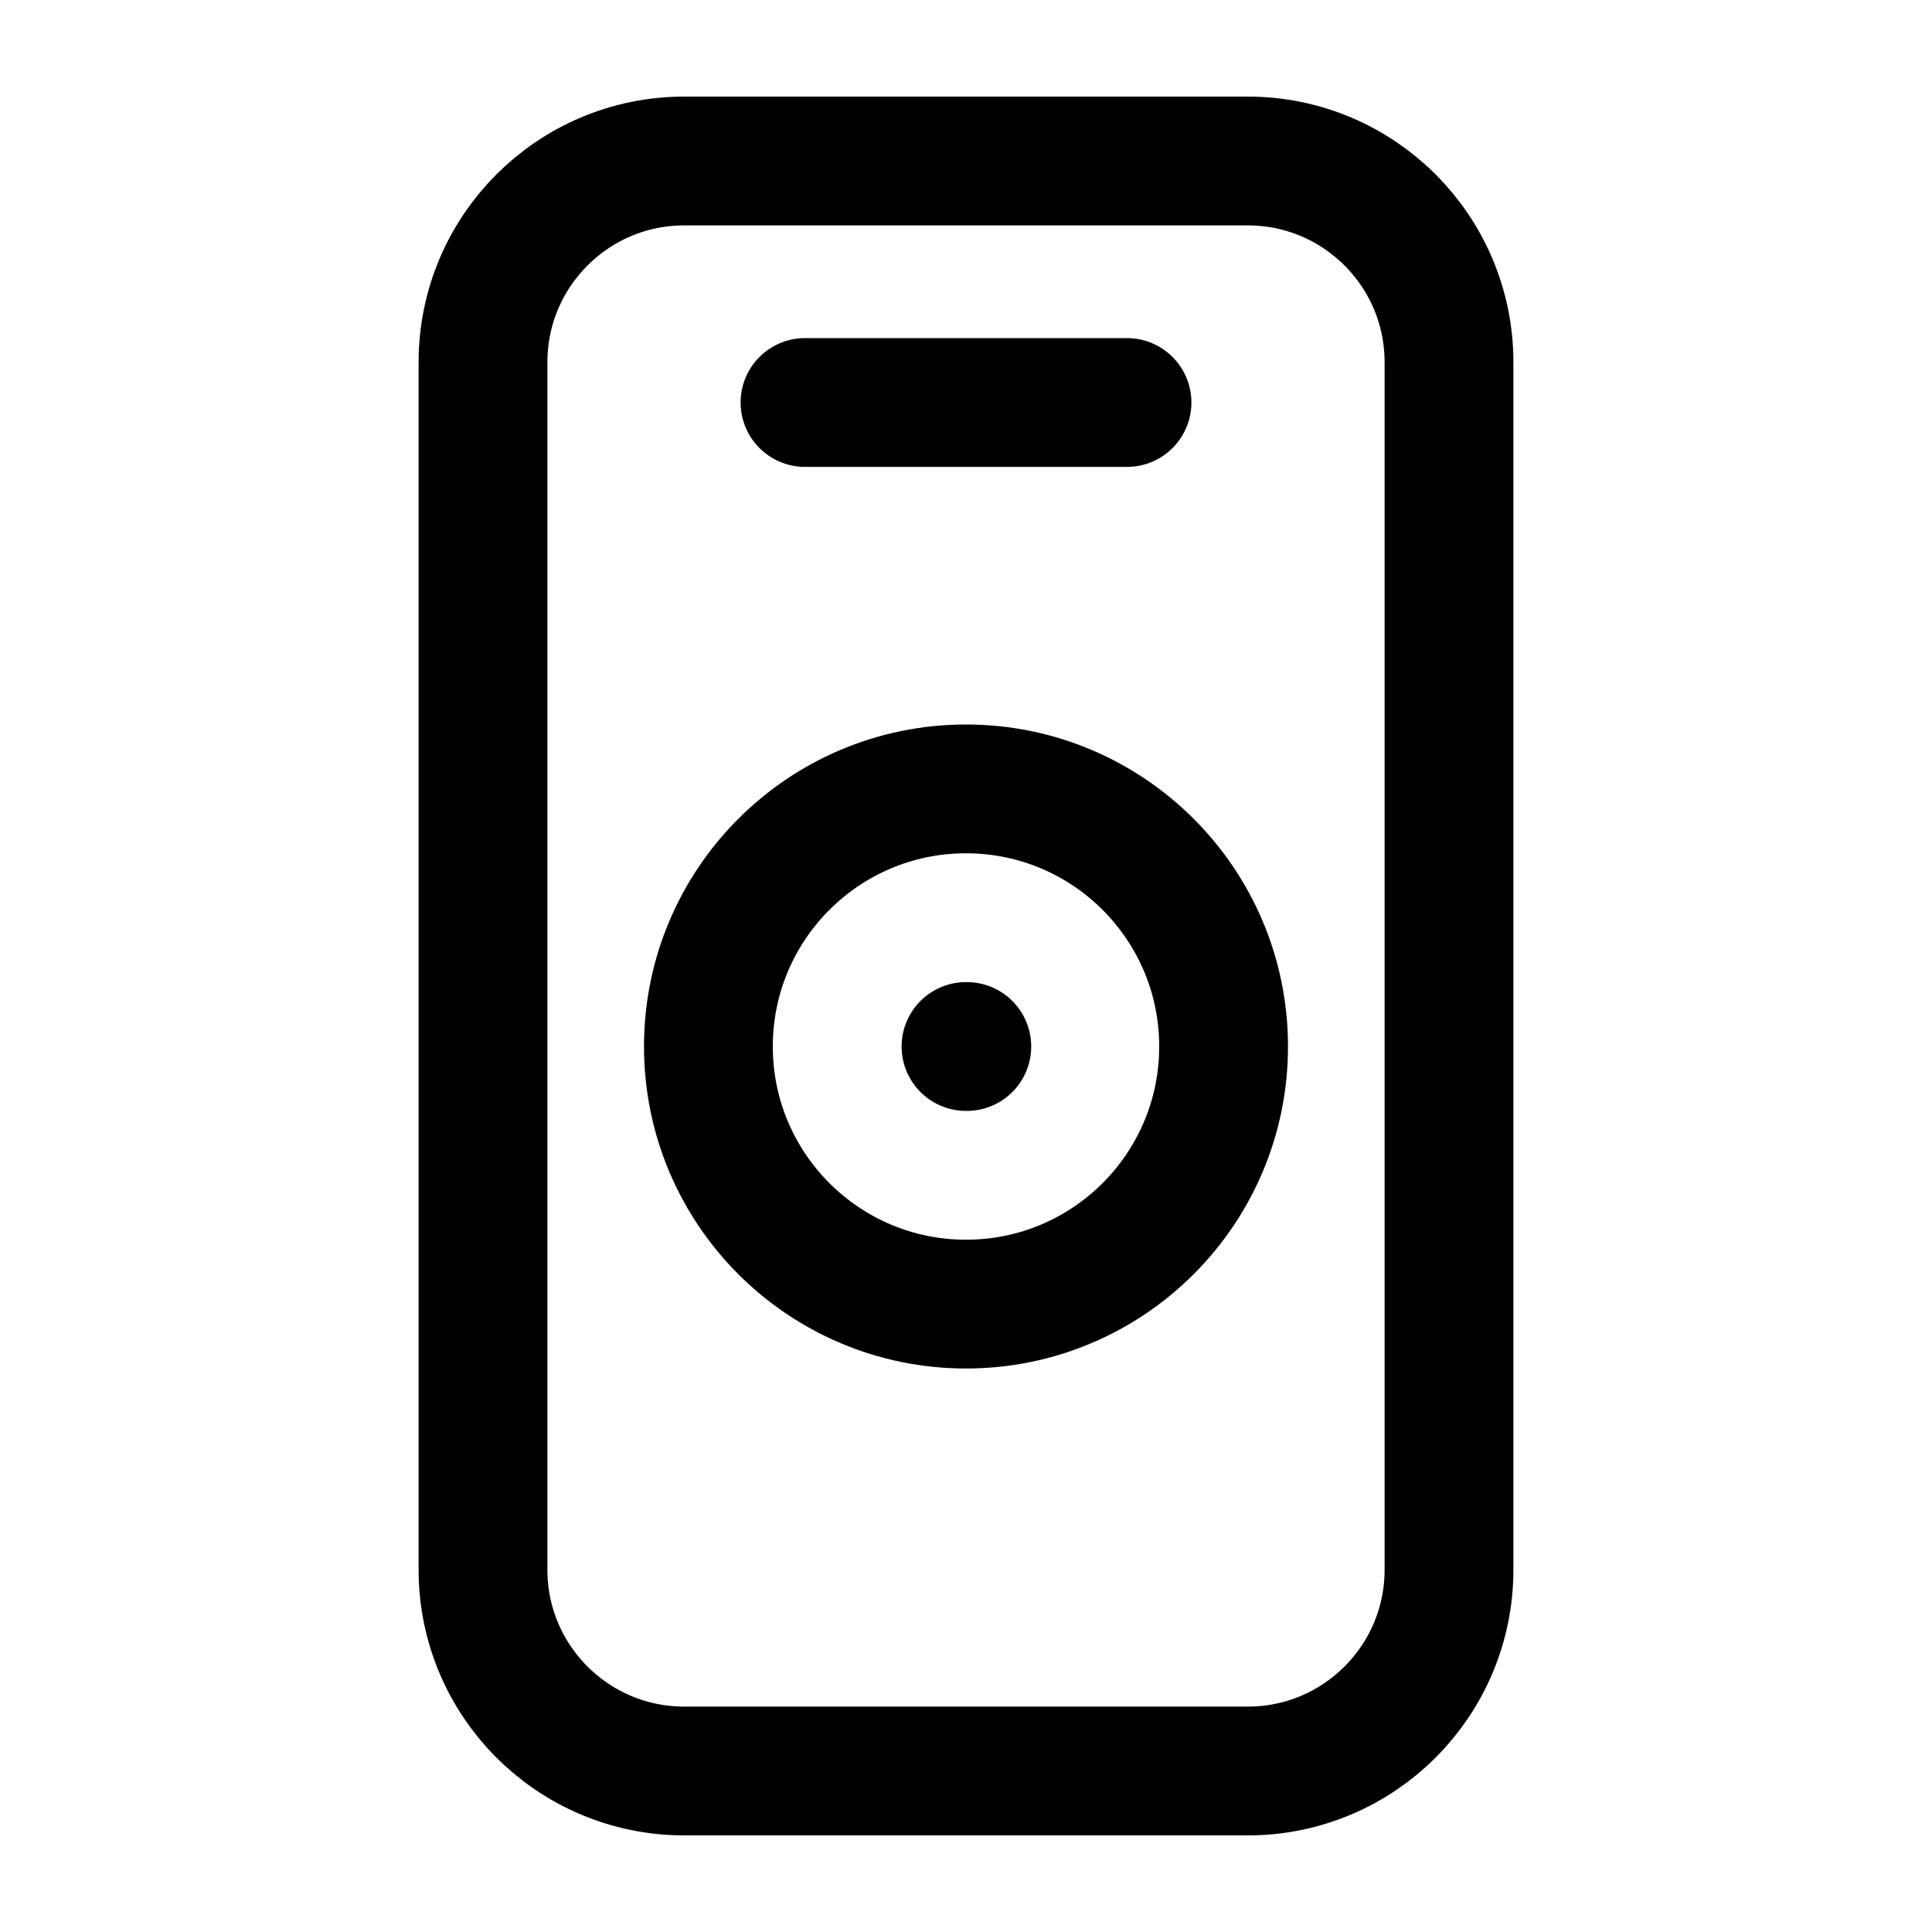
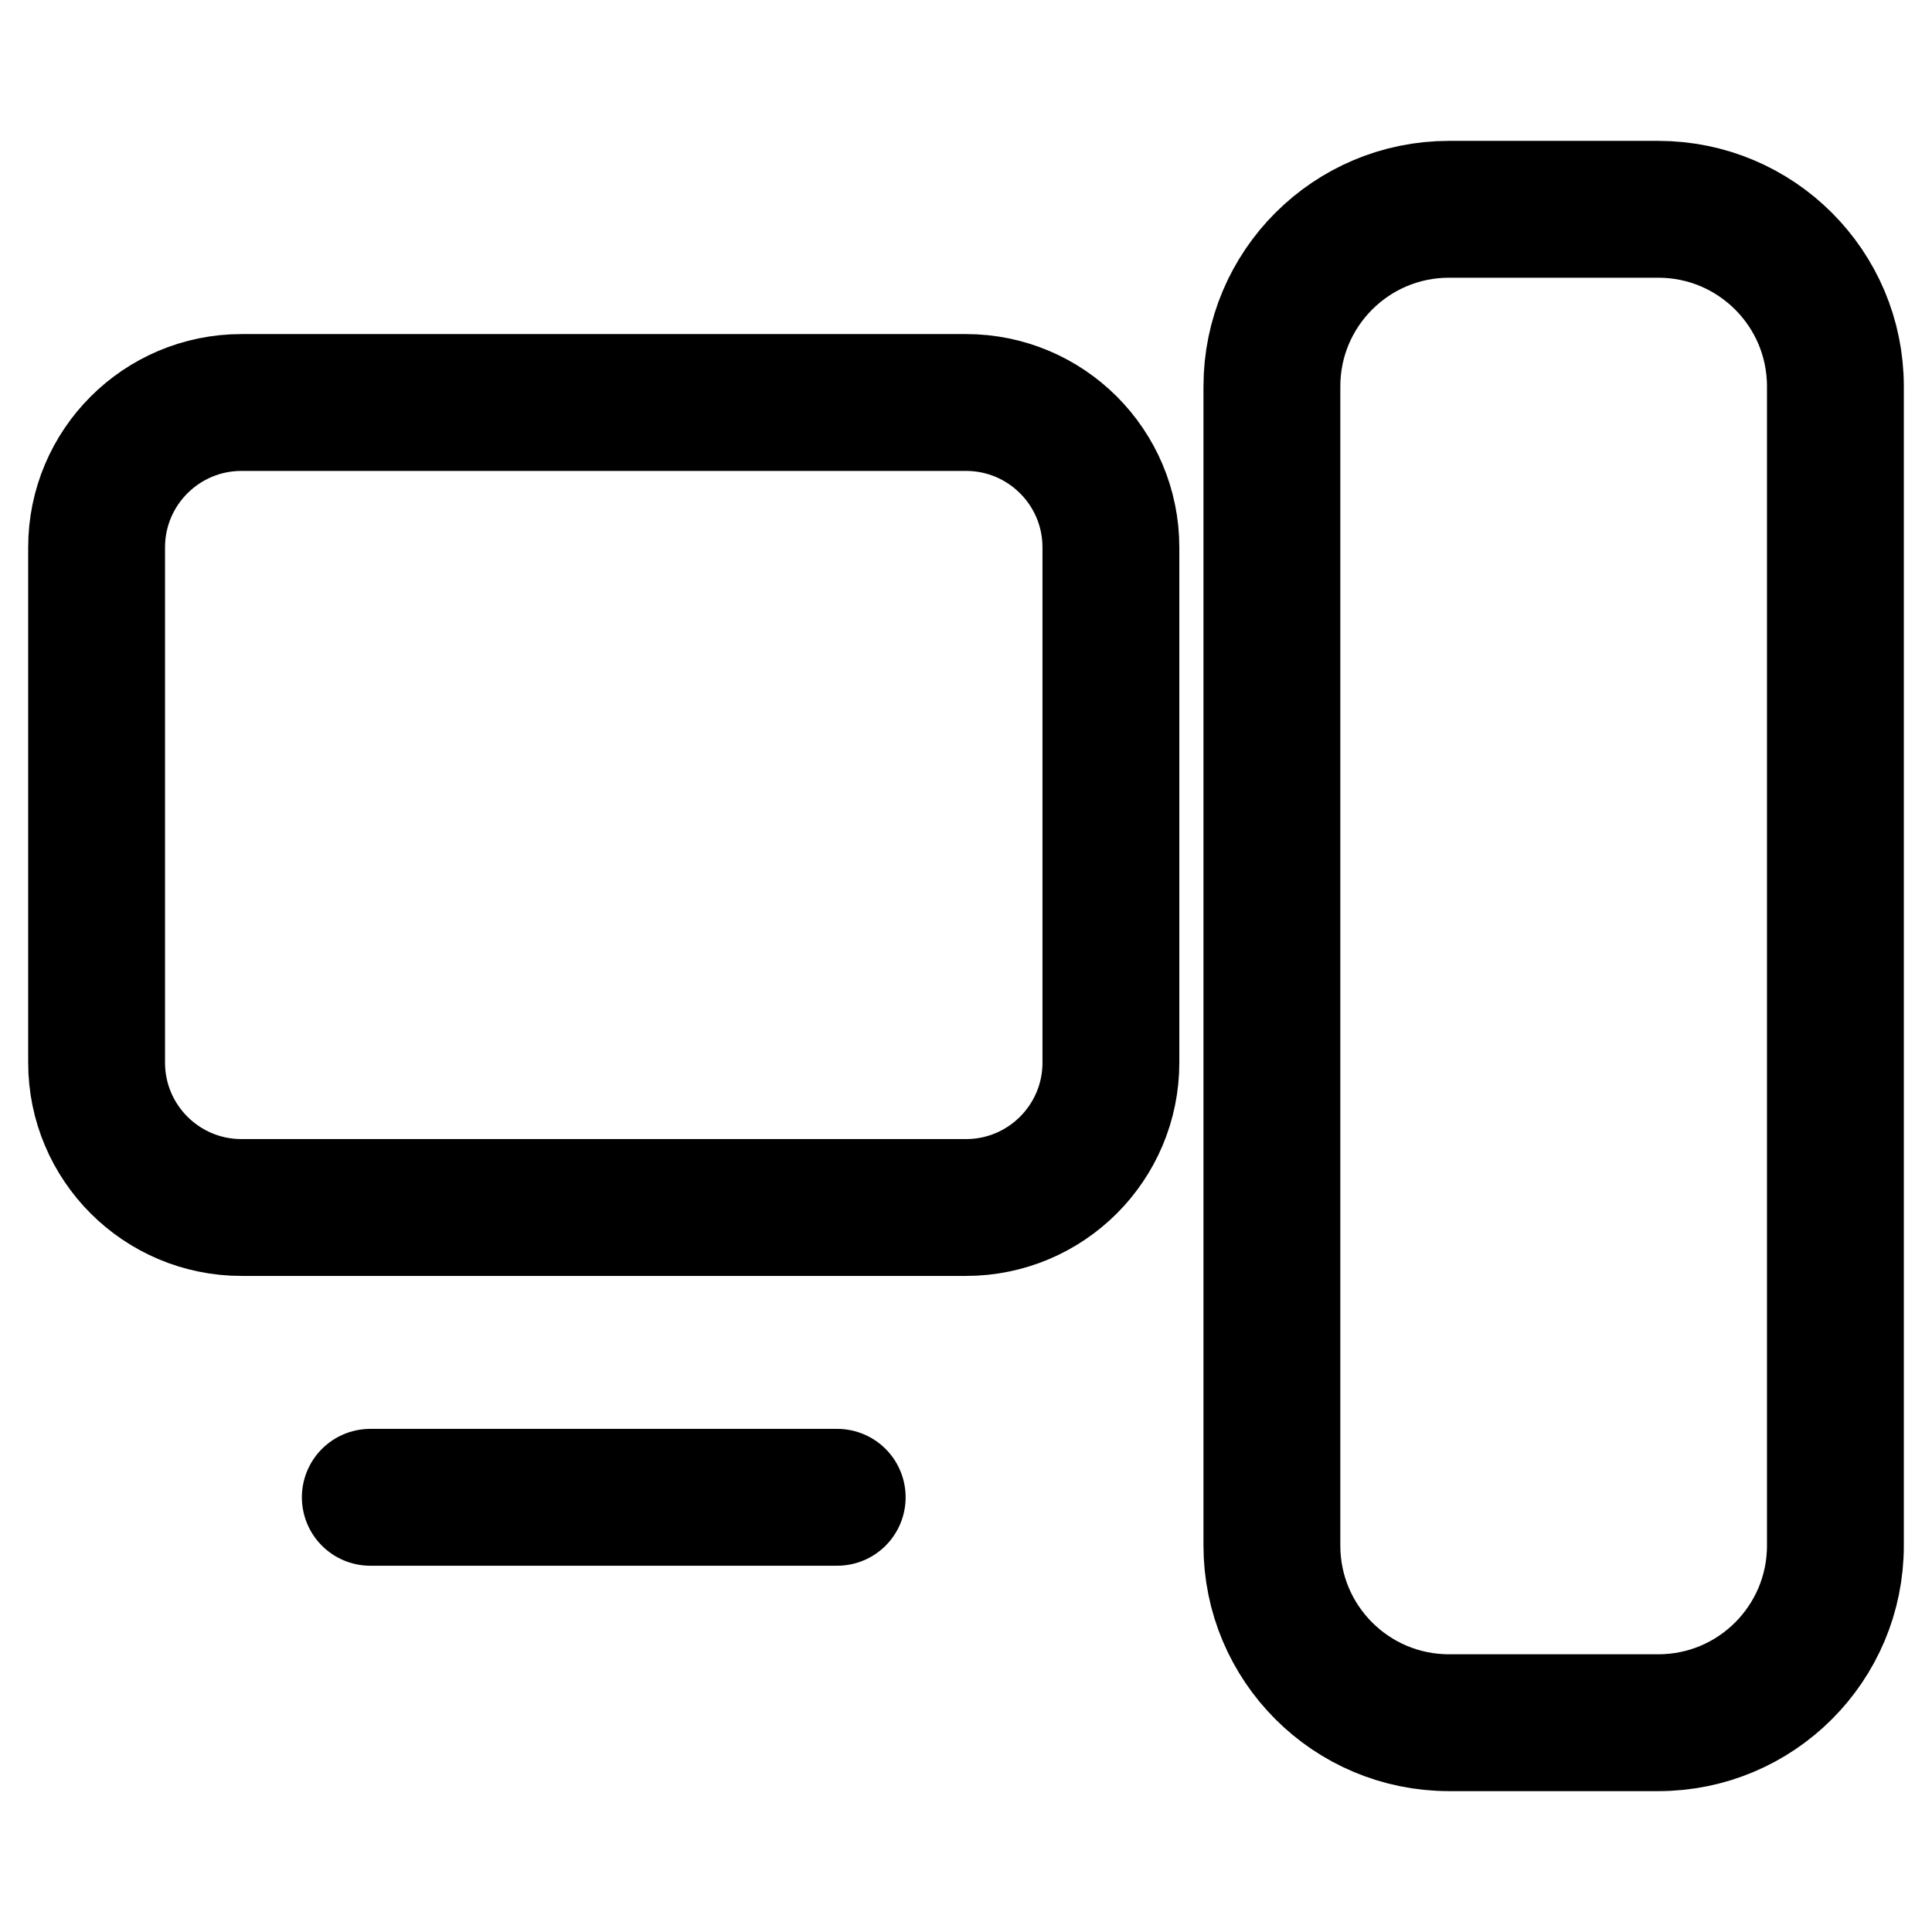
- <svg xmlns="http://www.w3.org/2000/svg" viewBox="0 0 24 24" width="24" height="24" fill="none" stroke="currentColor" stroke-width="1.6" stroke-linecap="round" stroke-linejoin="round">
-   <rect x="6" y="2" width="12" height="20" rx="2.5" />
-   <path d="M10 5h4" />
-   <circle cx="12" cy="13" r="3.2" />
-   <path d="M12 13h.01" />
+ <svg xmlns="http://www.w3.org/2000/svg" viewBox="0 0 24 24" width="24" height="24" fill="none" stroke="currentColor" stroke-width="1.7" stroke-linecap="round" stroke-linejoin="round">
+   <rect x="1.2" y="5" width="12.6" height="10" rx="1.8" />
+   <path d="M4.6 18.6h5.8" />
+   <rect x="15.8" y="2.6" width="7" height="18.8" rx="2.2" />
</svg>
